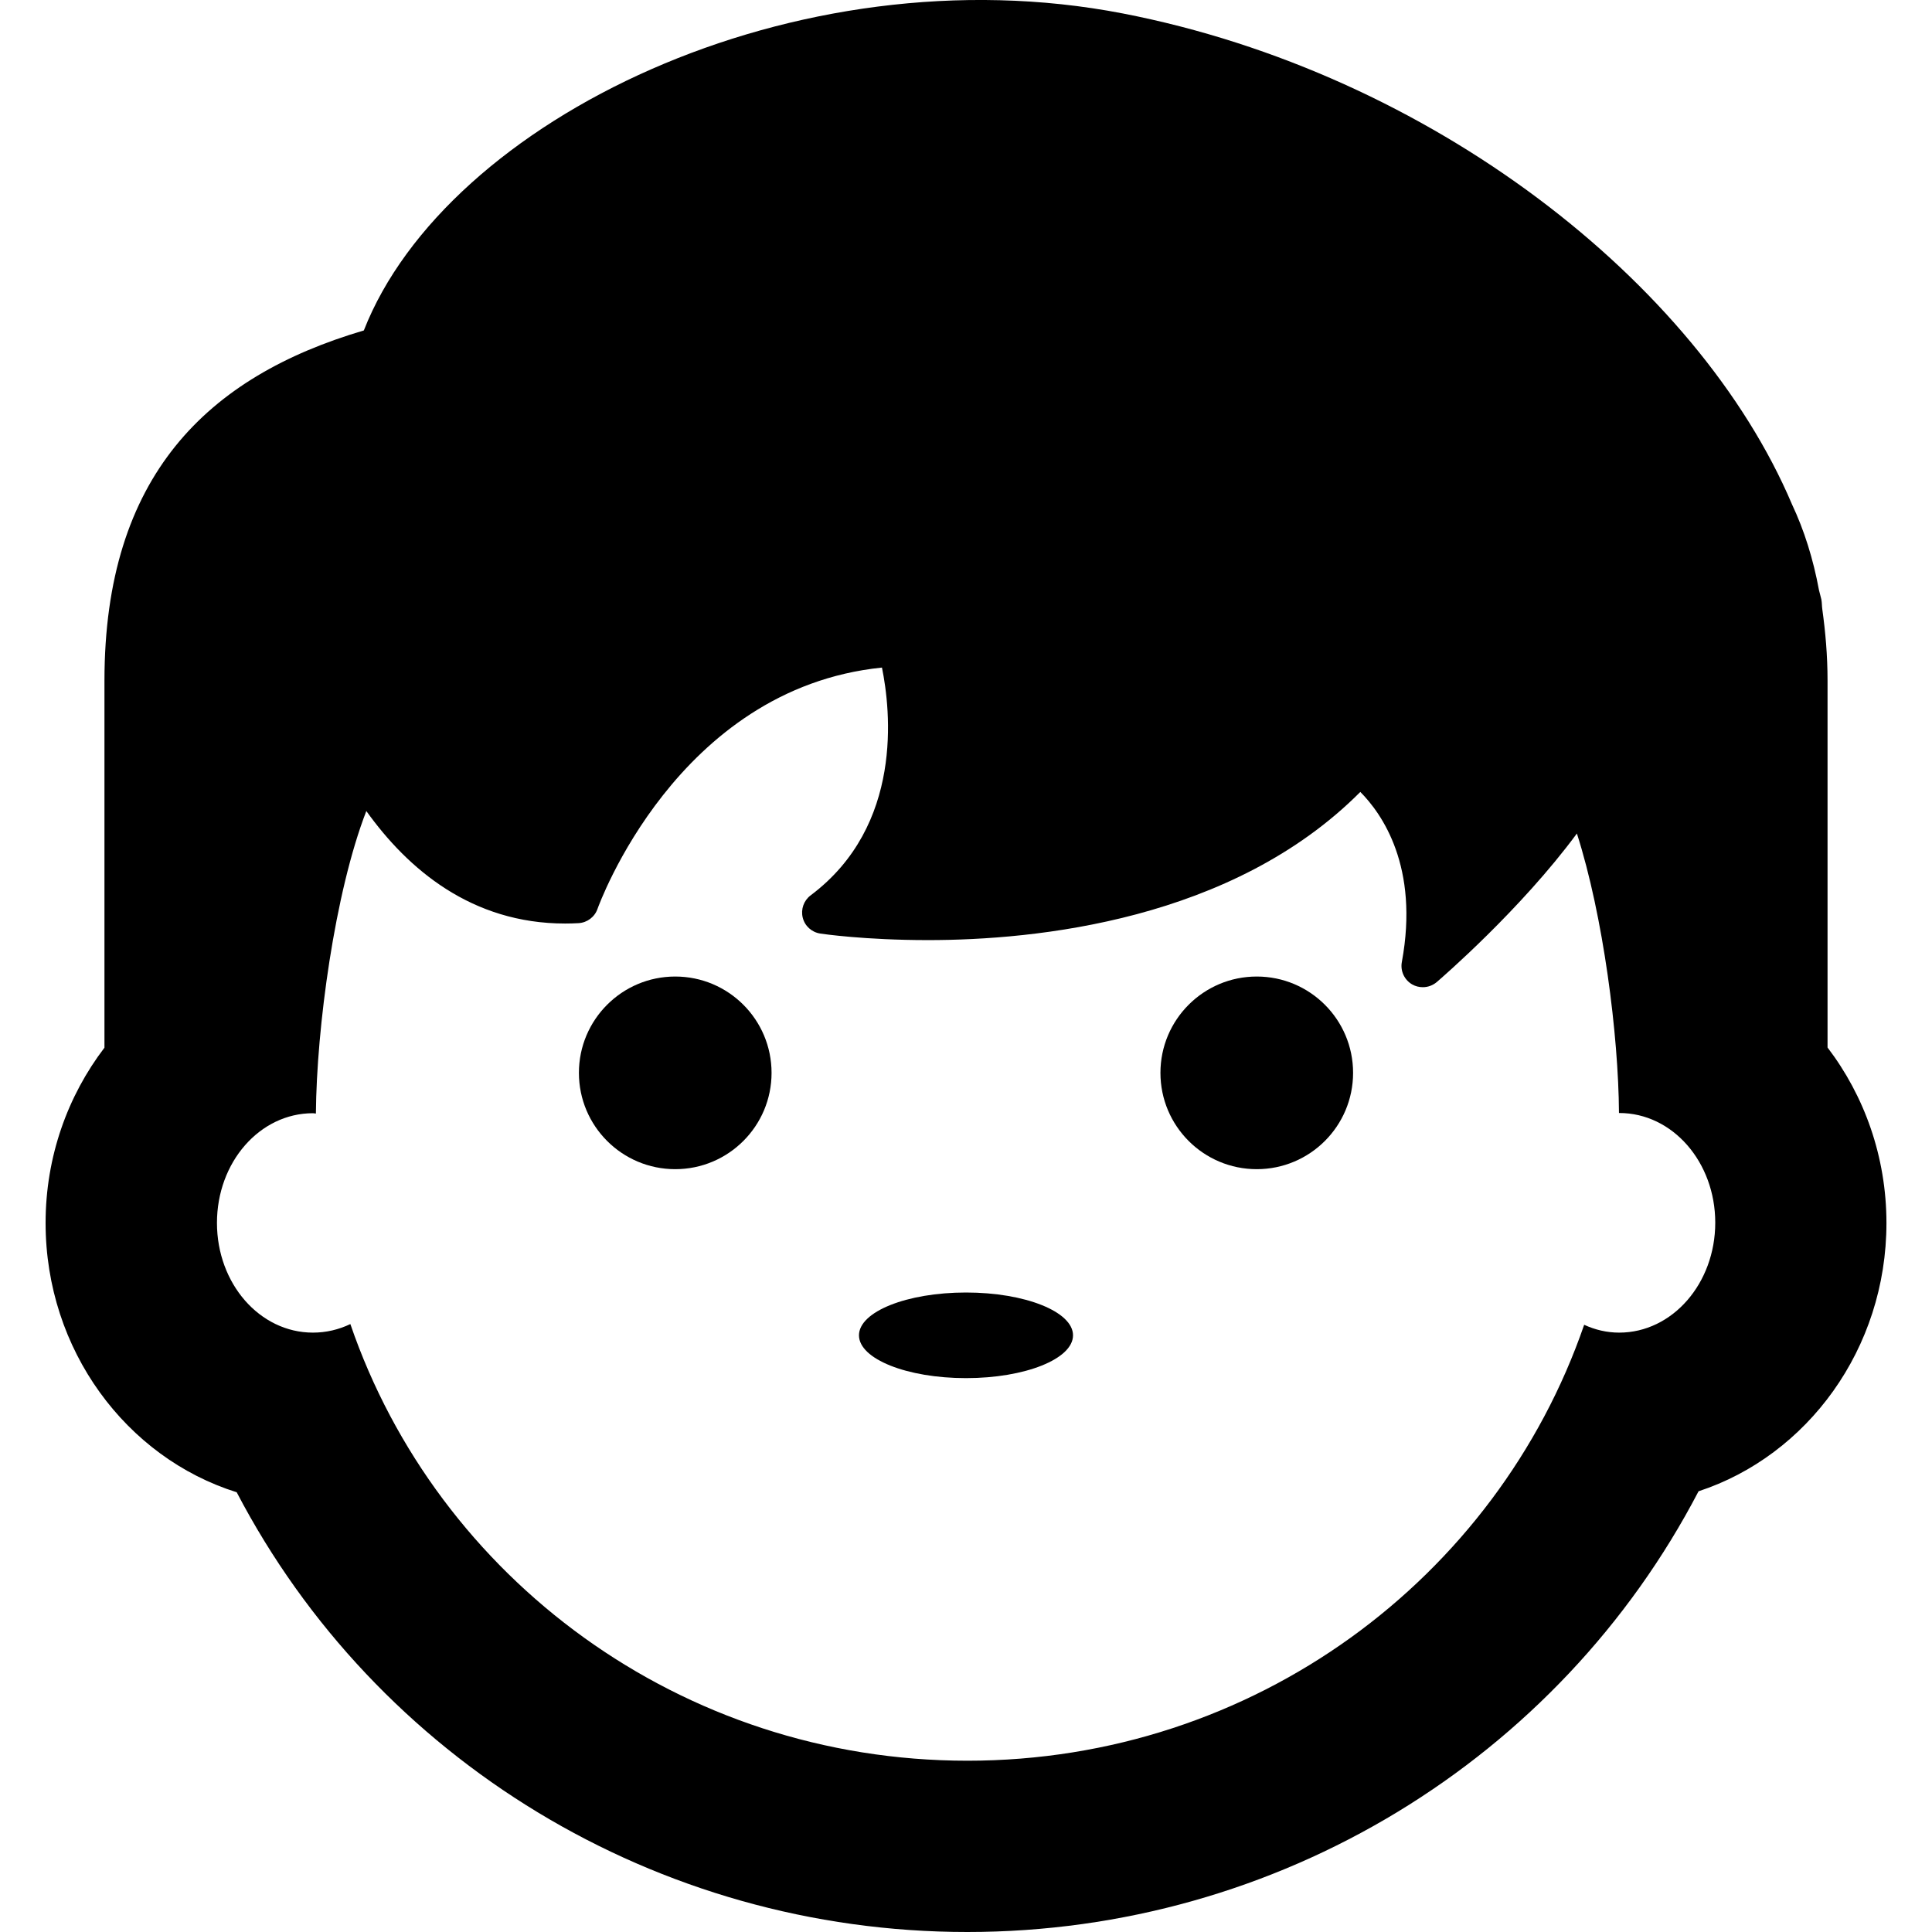
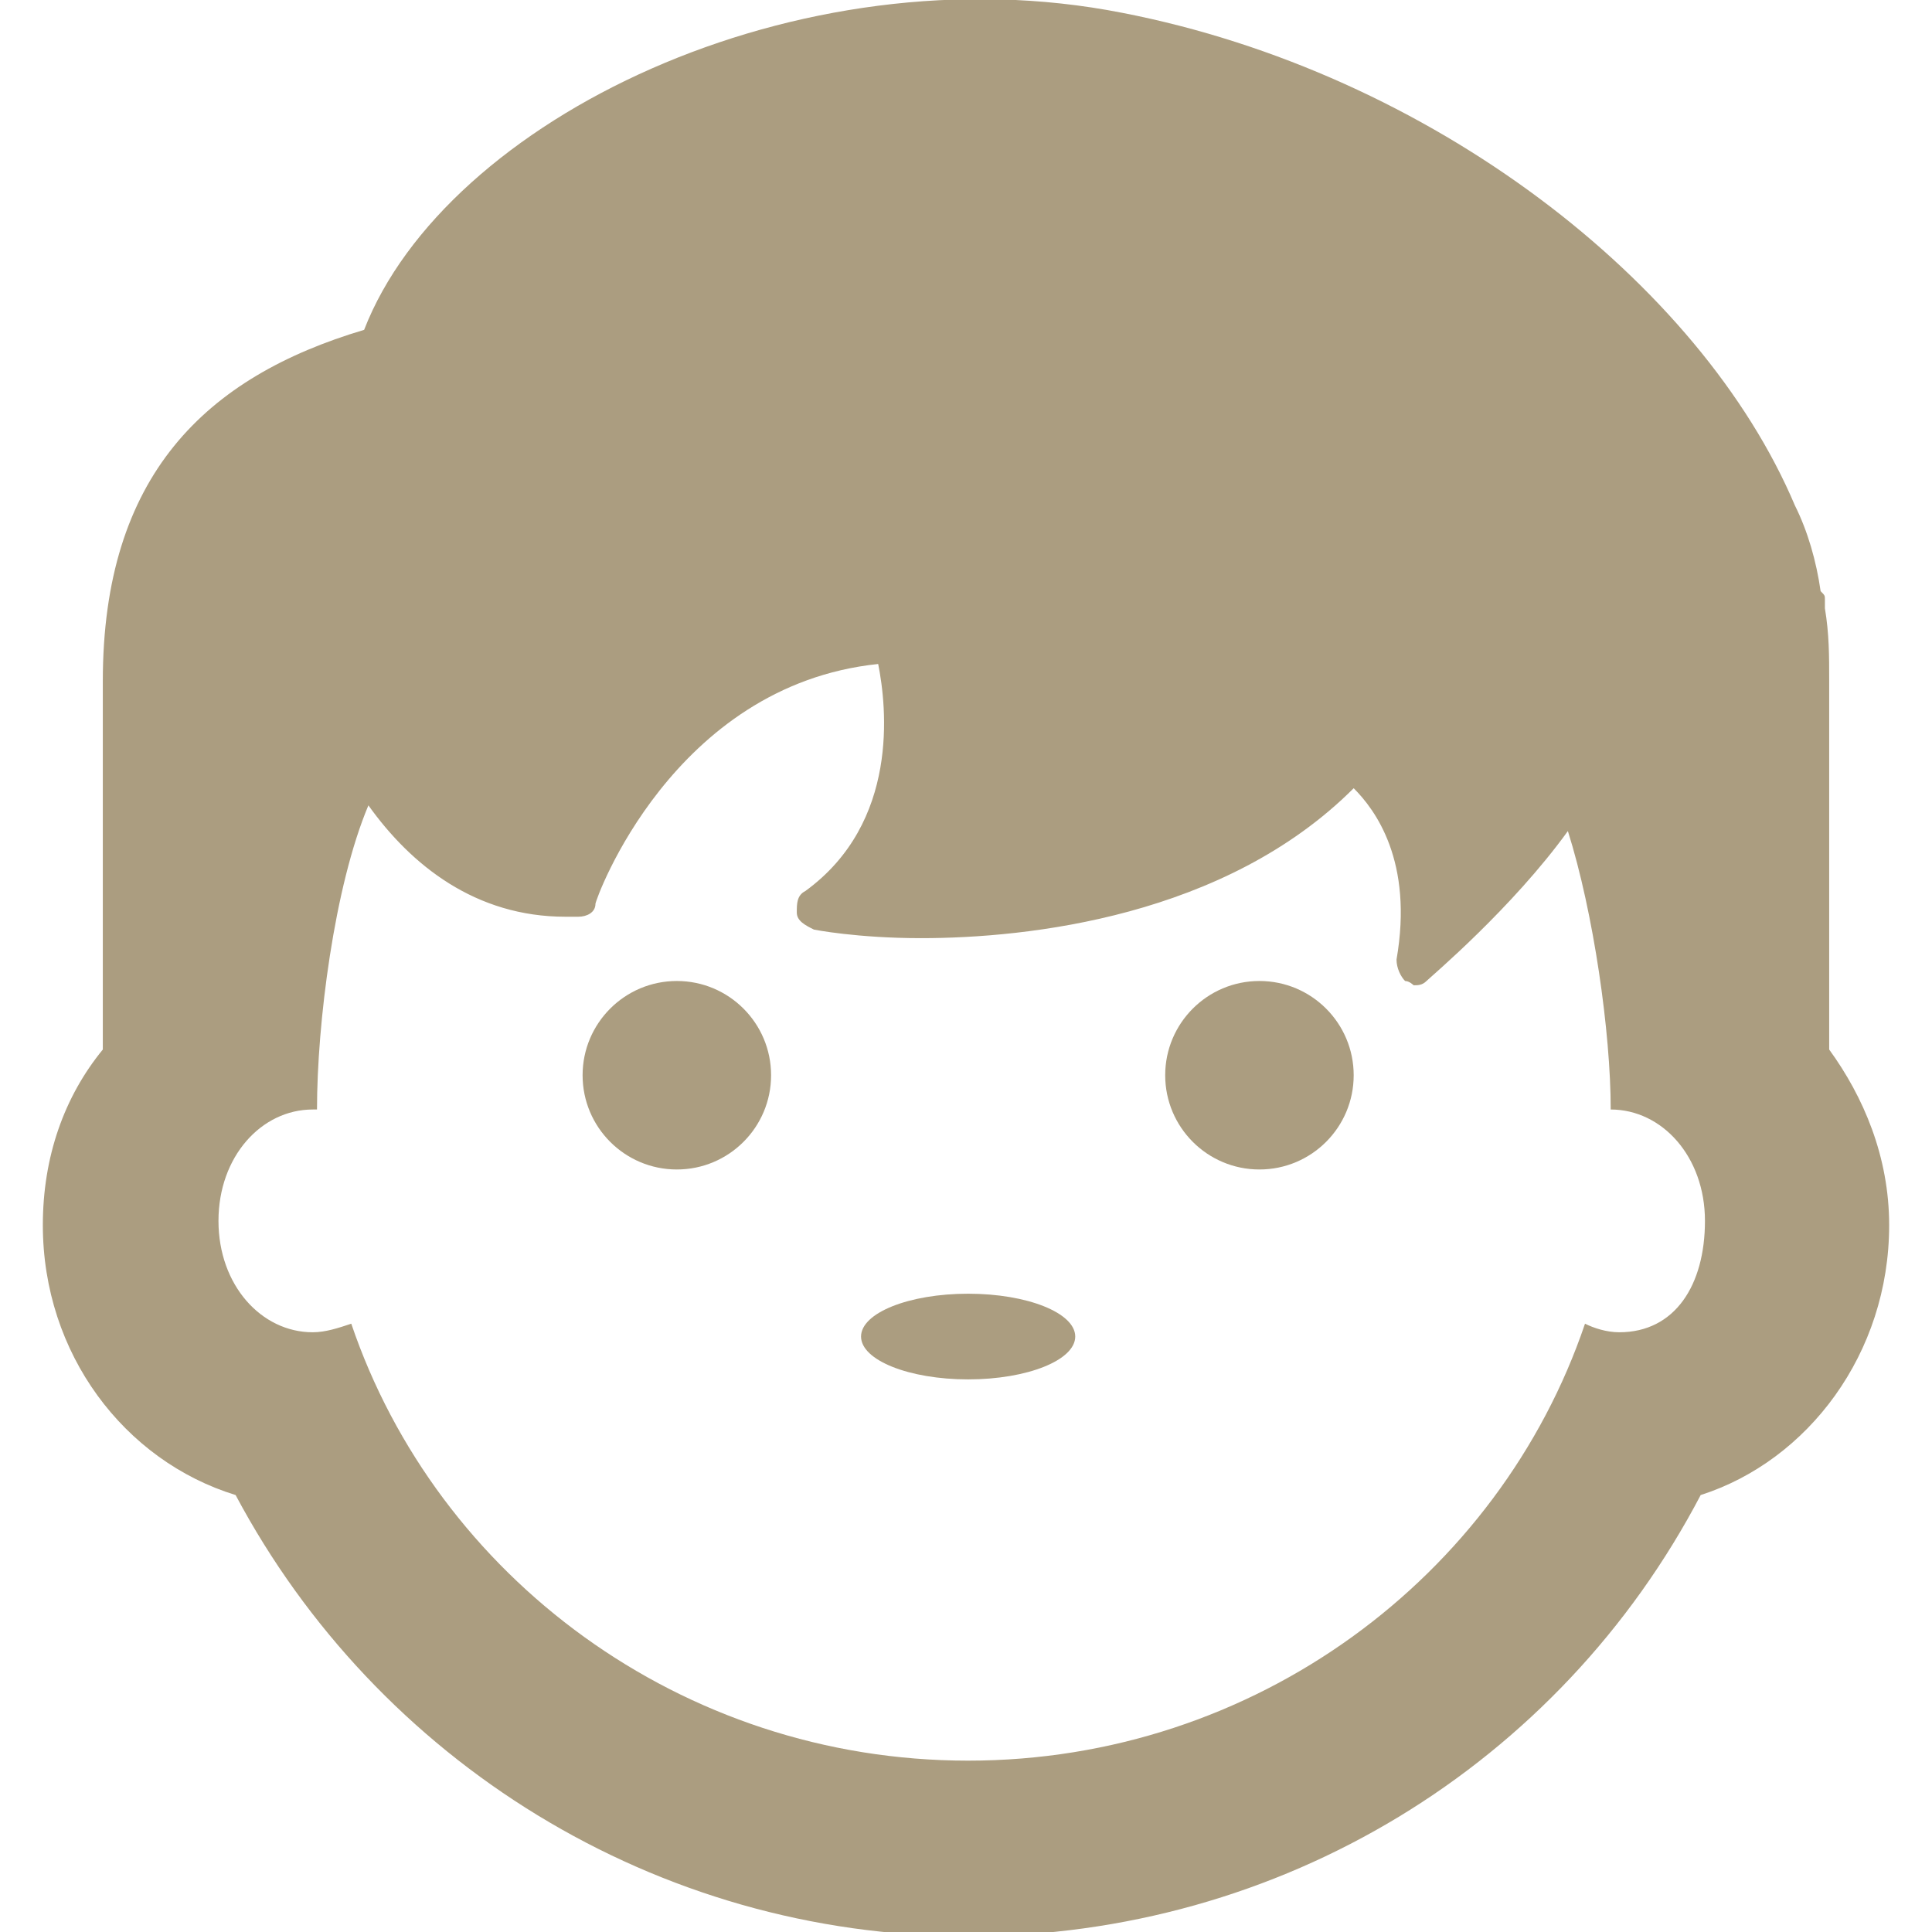
- <svg xmlns="http://www.w3.org/2000/svg" version="1.1" id="Capa_1" x="0px" y="0px" width="45.129px" height="45.13px" viewBox="0 0 45.129 45.13" style="enable-background:new 0 0 45.129 45.13;" xml:space="preserve">
+ <svg xmlns="http://www.w3.org/2000/svg" version="1.1" id="Capa_1" x="0px" y="0px" viewBox="0 0 45.1 45.1" style="enable-background:new 0 0 45.1 45.1;" xml:space="preserve">
+   <style type="text/css">
+ 	.st0{fill:#AB9D80;}
+ </style>
  <g>
    <g>
-       <ellipse cx="22.565" cy="31.192" rx="2.5" ry="1" />
-       <path d="M42.69,24.469V15.9c0-0.597-0.05-1.143-0.122-1.665c-0.012-0.081-0.007-0.146-0.022-0.23    c-0.015-0.071-0.039-0.145-0.055-0.215c-0.137-0.742-0.349-1.41-0.631-2.008c-2.197-5.18-8.434-10.07-15.628-11.467    C18.577-1.169,10.426,2.799,8.499,7.719C4.841,8.797,2.44,11.119,2.44,15.9v8.573c-0.857,1.123-1.375,2.544-1.375,4.094    c0,2.971,1.887,5.483,4.464,6.291C8.79,41.101,15.335,45.13,22.596,45.13c7.269,0,13.821-4.039,17.081-10.295    c2.539-0.832,4.389-3.326,4.389-6.269C44.065,27.018,43.547,25.592,42.69,24.469z M37.823,31.129c-0.29,0-0.564-0.066-0.818-0.183    c-2.039,5.918-7.711,10.183-14.406,10.183c-6.703,0-12.384-4.272-14.415-10.2c-0.27,0.129-0.563,0.2-0.874,0.2    c-1.244,0-2.242-1.146-2.242-2.563s0.998-2.562,2.242-2.562c0.022,0,0.045,0.006,0.069,0.008c0.016-2,0.439-5.16,1.178-7.067    c0.972,1.358,2.458,2.628,4.645,2.628c0,0,0,0,0.002,0c0.102,0,0.204-0.003,0.309-0.009c0.203-0.011,0.379-0.144,0.445-0.335    c0.019-0.053,1.844-5.146,6.644-5.635c0.202,0.992,0.508,3.69-1.665,5.32c-0.161,0.12-0.234,0.325-0.186,0.521    s0.211,0.342,0.41,0.372c0.041,0.007,1.035,0.153,2.516,0.153c2.524,0,7.11-0.459,10.099-3.461    c0.501,0.504,1.382,1.743,0.97,3.973c-0.039,0.208,0.059,0.418,0.241,0.523c0.078,0.045,0.164,0.065,0.25,0.065    c0.116,0,0.231-0.041,0.325-0.12c0.107-0.092,1.964-1.695,3.273-3.47c0.617,1.924,0.972,4.711,0.983,6.529    c0.003,0,0.005,0,0.007,0c1.244,0,2.242,1.146,2.242,2.562S39.067,31.129,37.823,31.129z" />
-       <circle cx="15.773" cy="25.061" r="2.25" />
-       <circle cx="29.357" cy="25.061" r="2.25" />
+       <ellipse class="st0" cx="22.6" cy="31.2" rx="2.5" ry="1" />
+       <path class="st0" d="M42.7,24.5v-8.6c0-0.6,0-1.1-0.1-1.7c0-0.1,0-0.1,0-0.2c0-0.1,0-0.1-0.1-0.2c-0.1-0.7-0.3-1.4-0.6-2    C39.7,6.6,33.4,1.7,26.2,0.3C18.6-1.2,10.4,2.8,8.5,7.7c-3.7,1.1-6.1,3.4-6.1,8.2v8.6c-0.9,1.1-1.4,2.5-1.4,4.1    c0,3,1.9,5.5,4.5,6.3c3.3,6.2,9.8,10.3,17.1,10.3c7.3,0,13.8-4,17.1-10.3c2.5-0.8,4.4-3.3,4.4-6.3C44.1,27,43.5,25.6,42.7,24.5z     M37.8,31.1c-0.3,0-0.6-0.1-0.8-0.2c-2,5.9-7.7,10.2-14.4,10.2c-6.7,0-12.4-4.3-14.4-10.2c-0.3,0.1-0.6,0.2-0.9,0.2    c-1.2,0-2.2-1.1-2.2-2.6s1-2.6,2.2-2.6c0,0,0,0,0.1,0c0-2,0.4-5.2,1.2-7.1c1,1.4,2.5,2.6,4.6,2.6c0,0,0,0,0,0c0.1,0,0.2,0,0.3,0    c0.2,0,0.4-0.1,0.4-0.3c0-0.1,1.8-5.1,6.6-5.6c0.2,1,0.5,3.7-1.7,5.3c-0.2,0.1-0.2,0.3-0.2,0.5s0.2,0.3,0.4,0.4c0,0,1,0.2,2.5,0.2    c2.5,0,7.1-0.5,10.1-3.5c0.5,0.5,1.4,1.7,1,4c0,0.2,0.1,0.4,0.2,0.5c0.1,0,0.2,0.1,0.2,0.1c0.1,0,0.2,0,0.3-0.1    c0.1-0.1,2-1.7,3.3-3.5c0.6,1.9,1,4.7,1,6.5c0,0,0,0,0,0c1.2,0,2.2,1.1,2.2,2.6S39.1,31.1,37.8,31.1z" />
+       <circle class="st0" cx="15.8" cy="25.1" r="2.2" />
+       <circle class="st0" cx="29.4" cy="25.1" r="2.2" />
    </g>
  </g>
-   <g>
- </g>
-   <g>
- </g>
-   <g>
- </g>
-   <g>
- </g>
-   <g>
- </g>
-   <g>
- </g>
-   <g>
- </g>
-   <g>
- </g>
-   <g>
- </g>
-   <g>
- </g>
-   <g>
- </g>
-   <g>
- </g>
-   <g>
- </g>
-   <g>
- </g>
-   <g>
- </g>
</svg>
